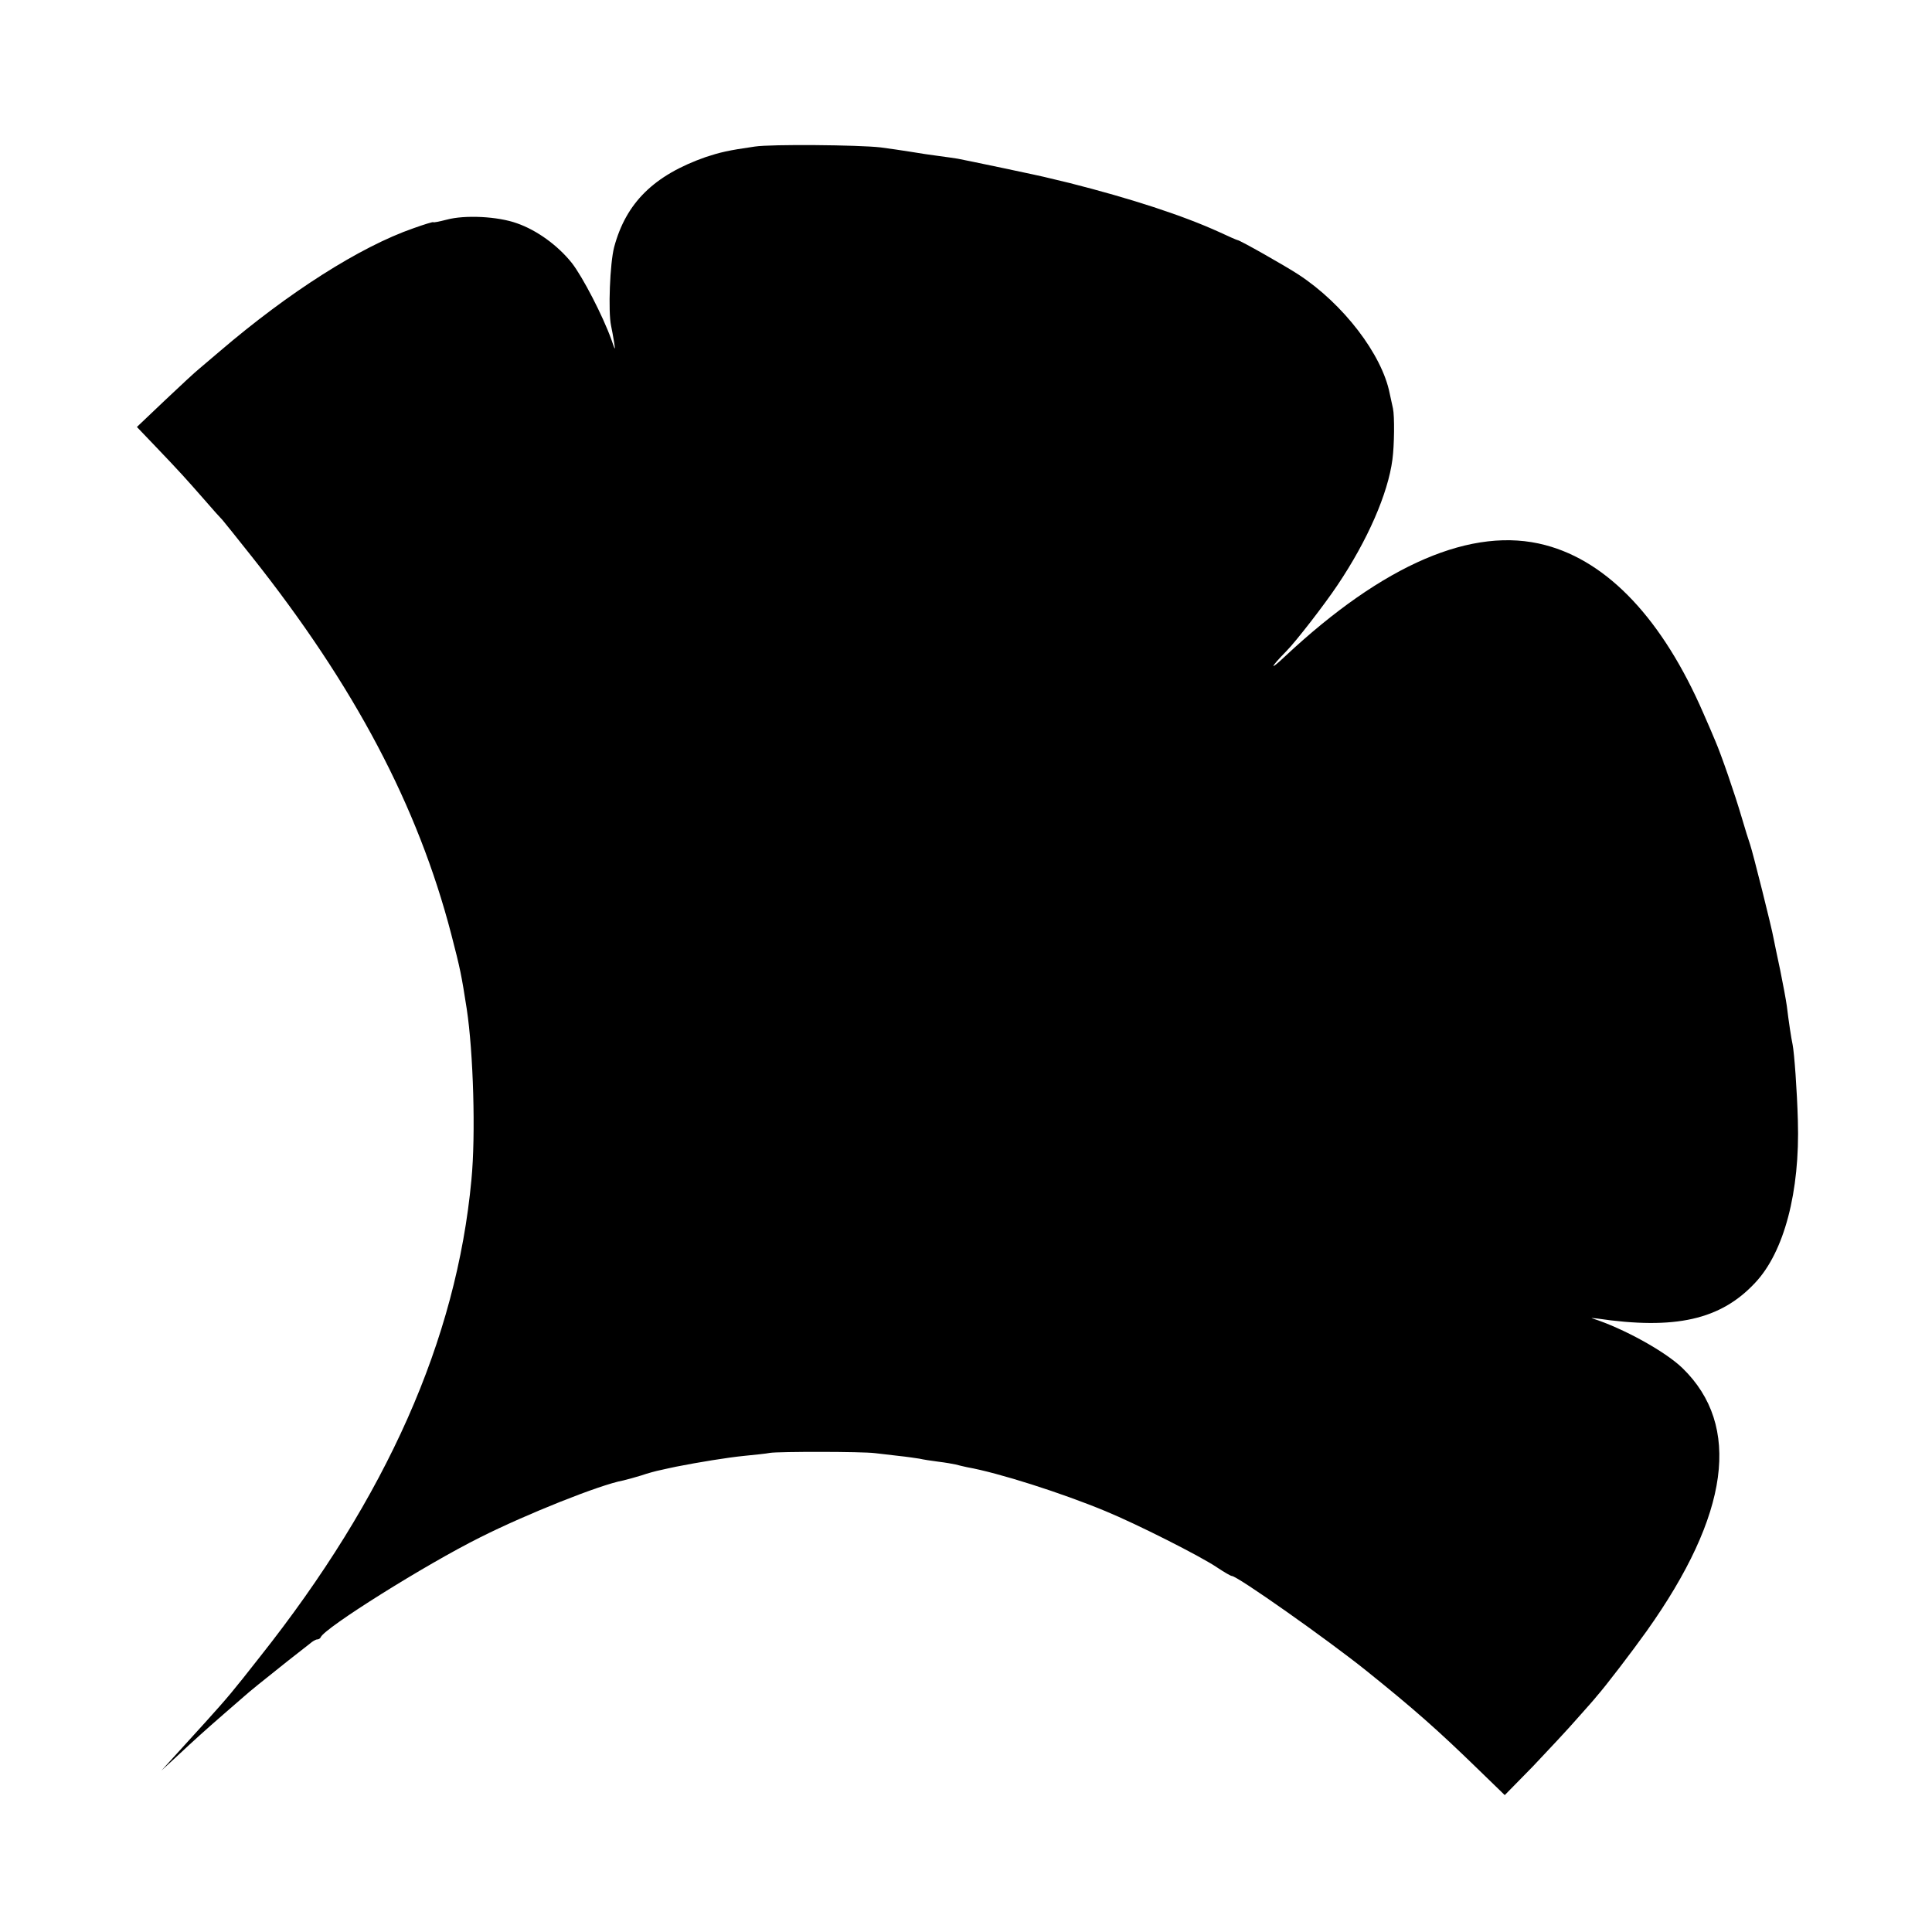
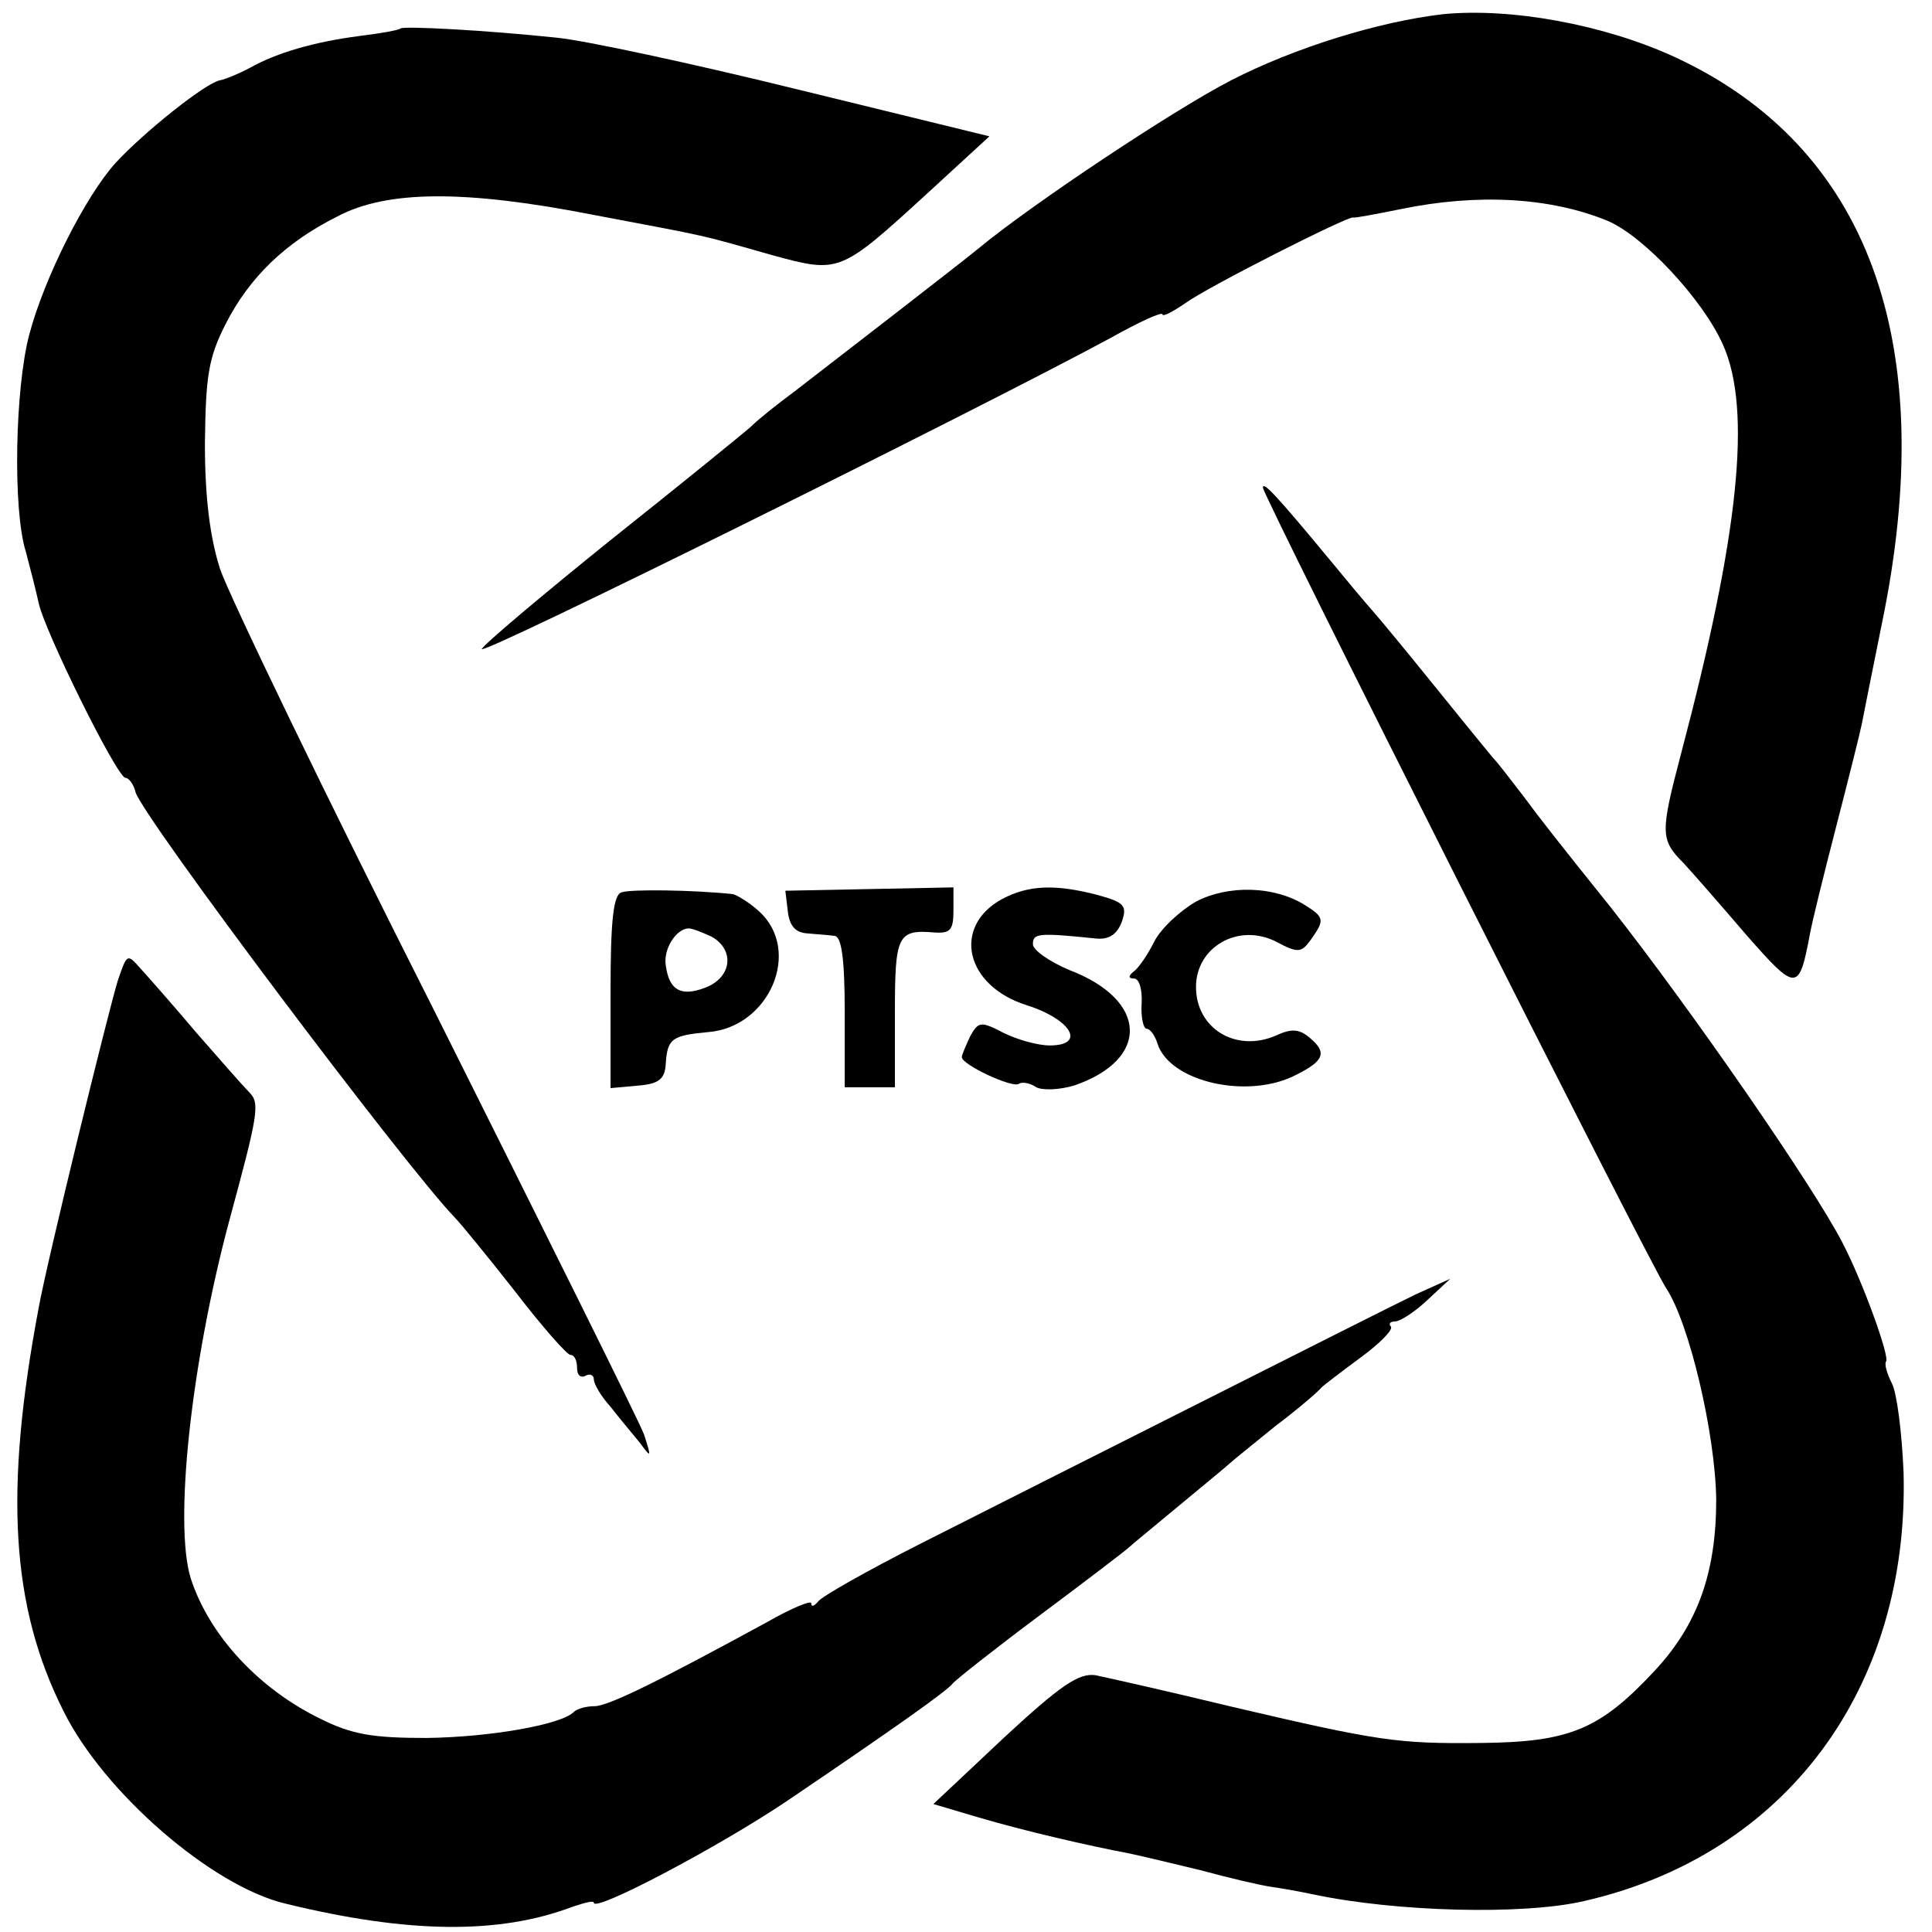
- <svg xmlns="http://www.w3.org/2000/svg" version="1.0" width="700pt" height="700pt" viewBox="0 0 700 700" preserveAspectRatio="xMidYMid meet">
-   <g transform="translate(0,700) scale(0.1,-0.1)" fill="#000000" stroke="none">
-     <path d="M2735 6469 c-98 -14 -126 -21 -178 -38 -188 -66 -289 -166 -332 -327 -15 -58 -22 -232 -11 -284 3 -14 8 -41 11 -60 5 -32 4 -31 -10 10 -31 86 -104 227 -143 277 -51 64 -127 119 -199 144 -69 25 -189 31 -255 13 -27 -7 -48 -11 -48 -9 0 2 -33 -8 -72 -22 -193 -67 -452 -232 -702 -446 -27 -23 -60 -51 -73 -62 -14 -11 -70 -63 -126 -116 l-101 -96 66 -69 c90 -94 114 -121 178 -194 30 -35 60 -68 66 -74 5 -6 53 -65 105 -131 374 -471 603 -905 724 -1370 33 -127 37 -148 56 -270 24 -157 33 -457 17 -620 -54 -579 -307 -1149 -767 -1729 -98 -125 -114 -144 -196 -235 -54 -59 -60 -66 -120 -132 l-40 -44 50 46 c76 71 104 96 175 158 36 31 70 61 76 66 14 13 72 60 154 125 36 28 73 57 83 65 9 8 21 15 26 15 5 0 11 3 13 8 14 34 381 264 578 362 167 84 435 191 518 206 13 3 42 11 65 18 23 8 56 17 72 20 17 4 41 9 55 12 81 16 185 33 245 39 39 4 81 8 95 11 32 5 334 5 380 -1 19 -2 58 -7 86 -10 29 -3 62 -8 75 -10 13 -3 44 -8 69 -11 25 -3 53 -8 62 -10 10 -3 29 -7 42 -10 113 -20 342 -93 501 -159 112 -46 346 -164 406 -205 24 -16 48 -30 52 -30 20 0 346 -230 487 -343 173 -139 259 -215 403 -355 l99 -96 102 104 c55 58 128 136 161 174 33 37 65 73 70 80 32 36 129 163 181 236 301 423 344 745 130 953 -63 61 -216 145 -326 180 -8 2 -1 2 15 0 284 -42 449 -5 574 129 105 111 163 330 155 588 -3 110 -13 245 -19 275 -5 23 -14 82 -21 140 -3 22 -14 81 -24 130 -11 50 -21 101 -24 115 -6 36 -75 311 -85 340 -5 14 -19 59 -31 100 -24 82 -74 227 -95 275 -7 17 -26 62 -43 100 -147 339 -345 550 -573 610 -263 70 -586 -69 -944 -404 -57 -54 -54 -41 5 19 35 35 140 171 186 240 109 162 183 332 199 455 7 51 8 158 2 185 -2 8 -7 33 -12 55 -28 141 -168 324 -330 430 -47 31 -213 125 -221 125 -2 0 -32 13 -66 29 -134 61 -322 122 -543 178 -33 8 -67 16 -75 18 -25 7 -303 65 -330 70 -14 2 -45 7 -70 10 -25 3 -70 10 -100 15 -30 5 -80 12 -110 16 -79 9 -396 12 -455 3z" />
+ <svg xmlns="http://www.w3.org/2000/svg" version="1.0" width="231pt" height="231pt" viewBox="0 0 231 231" preserveAspectRatio="xMidYMid meet">
+   <g transform="translate(0,231) scale(0.1,-0.1)" fill="#000000" stroke="none">
+     <path d="M1725 2293 c-77 -9 -177 -40 -253 -79 -68 -35 -238 -148 -302 -201 -18 -15 -172 -134 -220 -171 -19 -14 -43 -33 -52 -42 -9 -8 -84 -69 -167 -135 -82 -66 -152 -125 -155 -131 -4 -10 591 285 752 372 34 19 62 32 62 28 0 -3 12 3 28 14 26 19 194 104 200 102 1 -1 27 4 57 10 92 19 179 14 247 -14 43 -18 114 -94 138 -148 35 -78 19 -228 -50 -489 -25 -95 -25 -103 3 -131 12 -13 46 -52 76 -87 59 -67 62 -67 75 2 2 12 16 69 31 127 15 58 29 114 31 124 2 11 13 65 24 120 70 337 -16 571 -248 678 -85 39 -196 59 -277 51z" />
+     <path d="M479 2276 c-2 -2 -24 -6 -49 -9 -54 -7 -99 -20 -131 -38 -13 -7 -30 -14 -36 -15 -17 -3 -91 -62 -125 -99 -36 -40 -85 -137 -103 -205 -17 -64 -20 -210 -4 -260 5 -19 12 -46 15 -60 6 -32 94 -210 104 -210 4 0 10 -8 12 -17 8 -29 323 -448 382 -509 6 -6 38 -45 71 -87 33 -43 63 -77 67 -77 5 0 8 -7 8 -16 0 -8 4 -12 10 -9 5 3 10 1 10 -4 0 -6 9 -21 20 -33 10 -13 26 -32 35 -43 14 -19 14 -18 5 10 -6 16 -119 243 -250 505 -132 261 -247 500 -257 530 -12 38 -18 85 -18 150 1 80 4 102 25 143 28 55 71 97 133 128 60 32 154 32 307 2 143 -27 125 -23 213 -48 81 -22 81 -22 186 74 l74 68 -229 56 c-126 31 -256 59 -289 62 -85 9 -182 14 -186 11z" />
+     <path d="M1510 1727 c0 -10 460 -923 482 -957 28 -42 59 -175 60 -253 0 -87 -22 -149 -73 -204 -66 -71 -102 -86 -209 -87 -99 -1 -121 2 -300 44 -74 18 -146 34 -160 37 -20 3 -42 -12 -110 -75 l-84 -79 54 -16 c54 -16 132 -34 180 -43 14 -3 52 -12 85 -20 33 -9 71 -18 85 -20 14 -2 36 -6 50 -9 99 -21 251 -25 324 -8 241 55 389 254 382 513 -2 47 -8 95 -14 106 -6 12 -9 23 -7 26 5 5 -28 96 -52 142 -35 68 -181 279 -277 401 -65 81 -83 104 -106 135 -14 18 -29 38 -35 44 -5 6 -37 45 -70 86 -33 41 -67 82 -75 91 -8 9 -29 34 -47 56 -67 81 -83 98 -83 90z" />
+     <path d="M743 1243 c-10 -3 -13 -37 -13 -119 l0 -115 33 3 c25 2 32 8 33 26 2 30 7 34 51 38 73 6 112 97 61 144 -12 11 -27 20 -32 21 -48 5 -123 6 -133 2z m108 -53 c28 -16 24 -49 -8 -61 -29 -11 -43 -3 -47 27 -3 19 12 43 27 44 5 0 17 -5 28 -10z" />
+     <path d="M942 1220 c2 -17 9 -25 23 -26 11 -1 26 -2 33 -3 8 -1 12 -26 12 -91 l0 -90 30 0 30 0 0 89 c0 93 3 100 48 96 18 -1 22 3 22 26 l0 28 -100 -2 -101 -2 3 -25z" />
+     <path d="M1198 1235 c-60 -33 -44 -104 30 -127 53 -17 71 -48 27 -48 -14 0 -39 7 -55 15 -27 14 -30 14 -40 -4 -5 -11 -10 -22 -10 -25 0 -9 60 -37 68 -32 4 3 14 1 21 -4 8 -4 28 -3 45 2 91 31 89 102 -5 138 -24 10 -44 24 -44 31 0 13 6 14 74 7 16 -2 26 4 32 19 7 20 4 24 -29 33 -50 13 -82 12 -114 -5z" />
+     <path d="M1430 1232 c-19 -11 -42 -32 -50 -48 -8 -16 -19 -32 -25 -36 -6 -5 -6 -8 1 -8 6 0 10 -13 9 -30 -1 -16 2 -30 6 -30 4 0 10 -8 13 -18 15 -46 109 -67 166 -37 34 17 37 27 15 45 -12 10 -22 10 -39 2 -48 -21 -96 8 -96 58 0 48 51 77 96 54 26 -14 30 -13 41 2 17 24 17 27 -7 42 -37 23 -92 24 -130 4z" />
+     <path d="M141 1138 c-11 -35 -86 -341 -95 -393 -41 -218 -33 -356 30 -481 48 -97 177 -209 265 -230 147 -36 256 -37 343 -4 15 5 26 8 26 5 0 -12 148 66 230 121 130 88 192 132 199 141 3 4 51 42 106 83 55 41 102 77 105 80 3 3 30 25 60 50 30 25 57 47 60 50 3 3 28 23 55 45 28 21 52 42 55 46 3 3 24 19 47 36 23 17 39 33 36 37 -3 3 -1 6 5 6 6 0 23 11 38 25 l28 26 -40 -18 c-21 -10 -138 -69 -259 -130 -121 -61 -272 -137 -335 -169 -63 -32 -118 -63 -122 -69 -4 -5 -8 -7 -8 -2 0 4 -24 -6 -52 -22 -132 -72 -191 -101 -207 -101 -10 0 -21 -3 -25 -7 -15 -15 -99 -30 -176 -31 -64 0 -89 4 -127 23 -74 36 -133 100 -155 168 -20 65 0 255 46 427 35 129 37 141 24 154 -7 7 -35 39 -63 71 -27 32 -57 66 -67 77 -16 18 -16 18 -27 -14z" />
  </g>
</svg>
